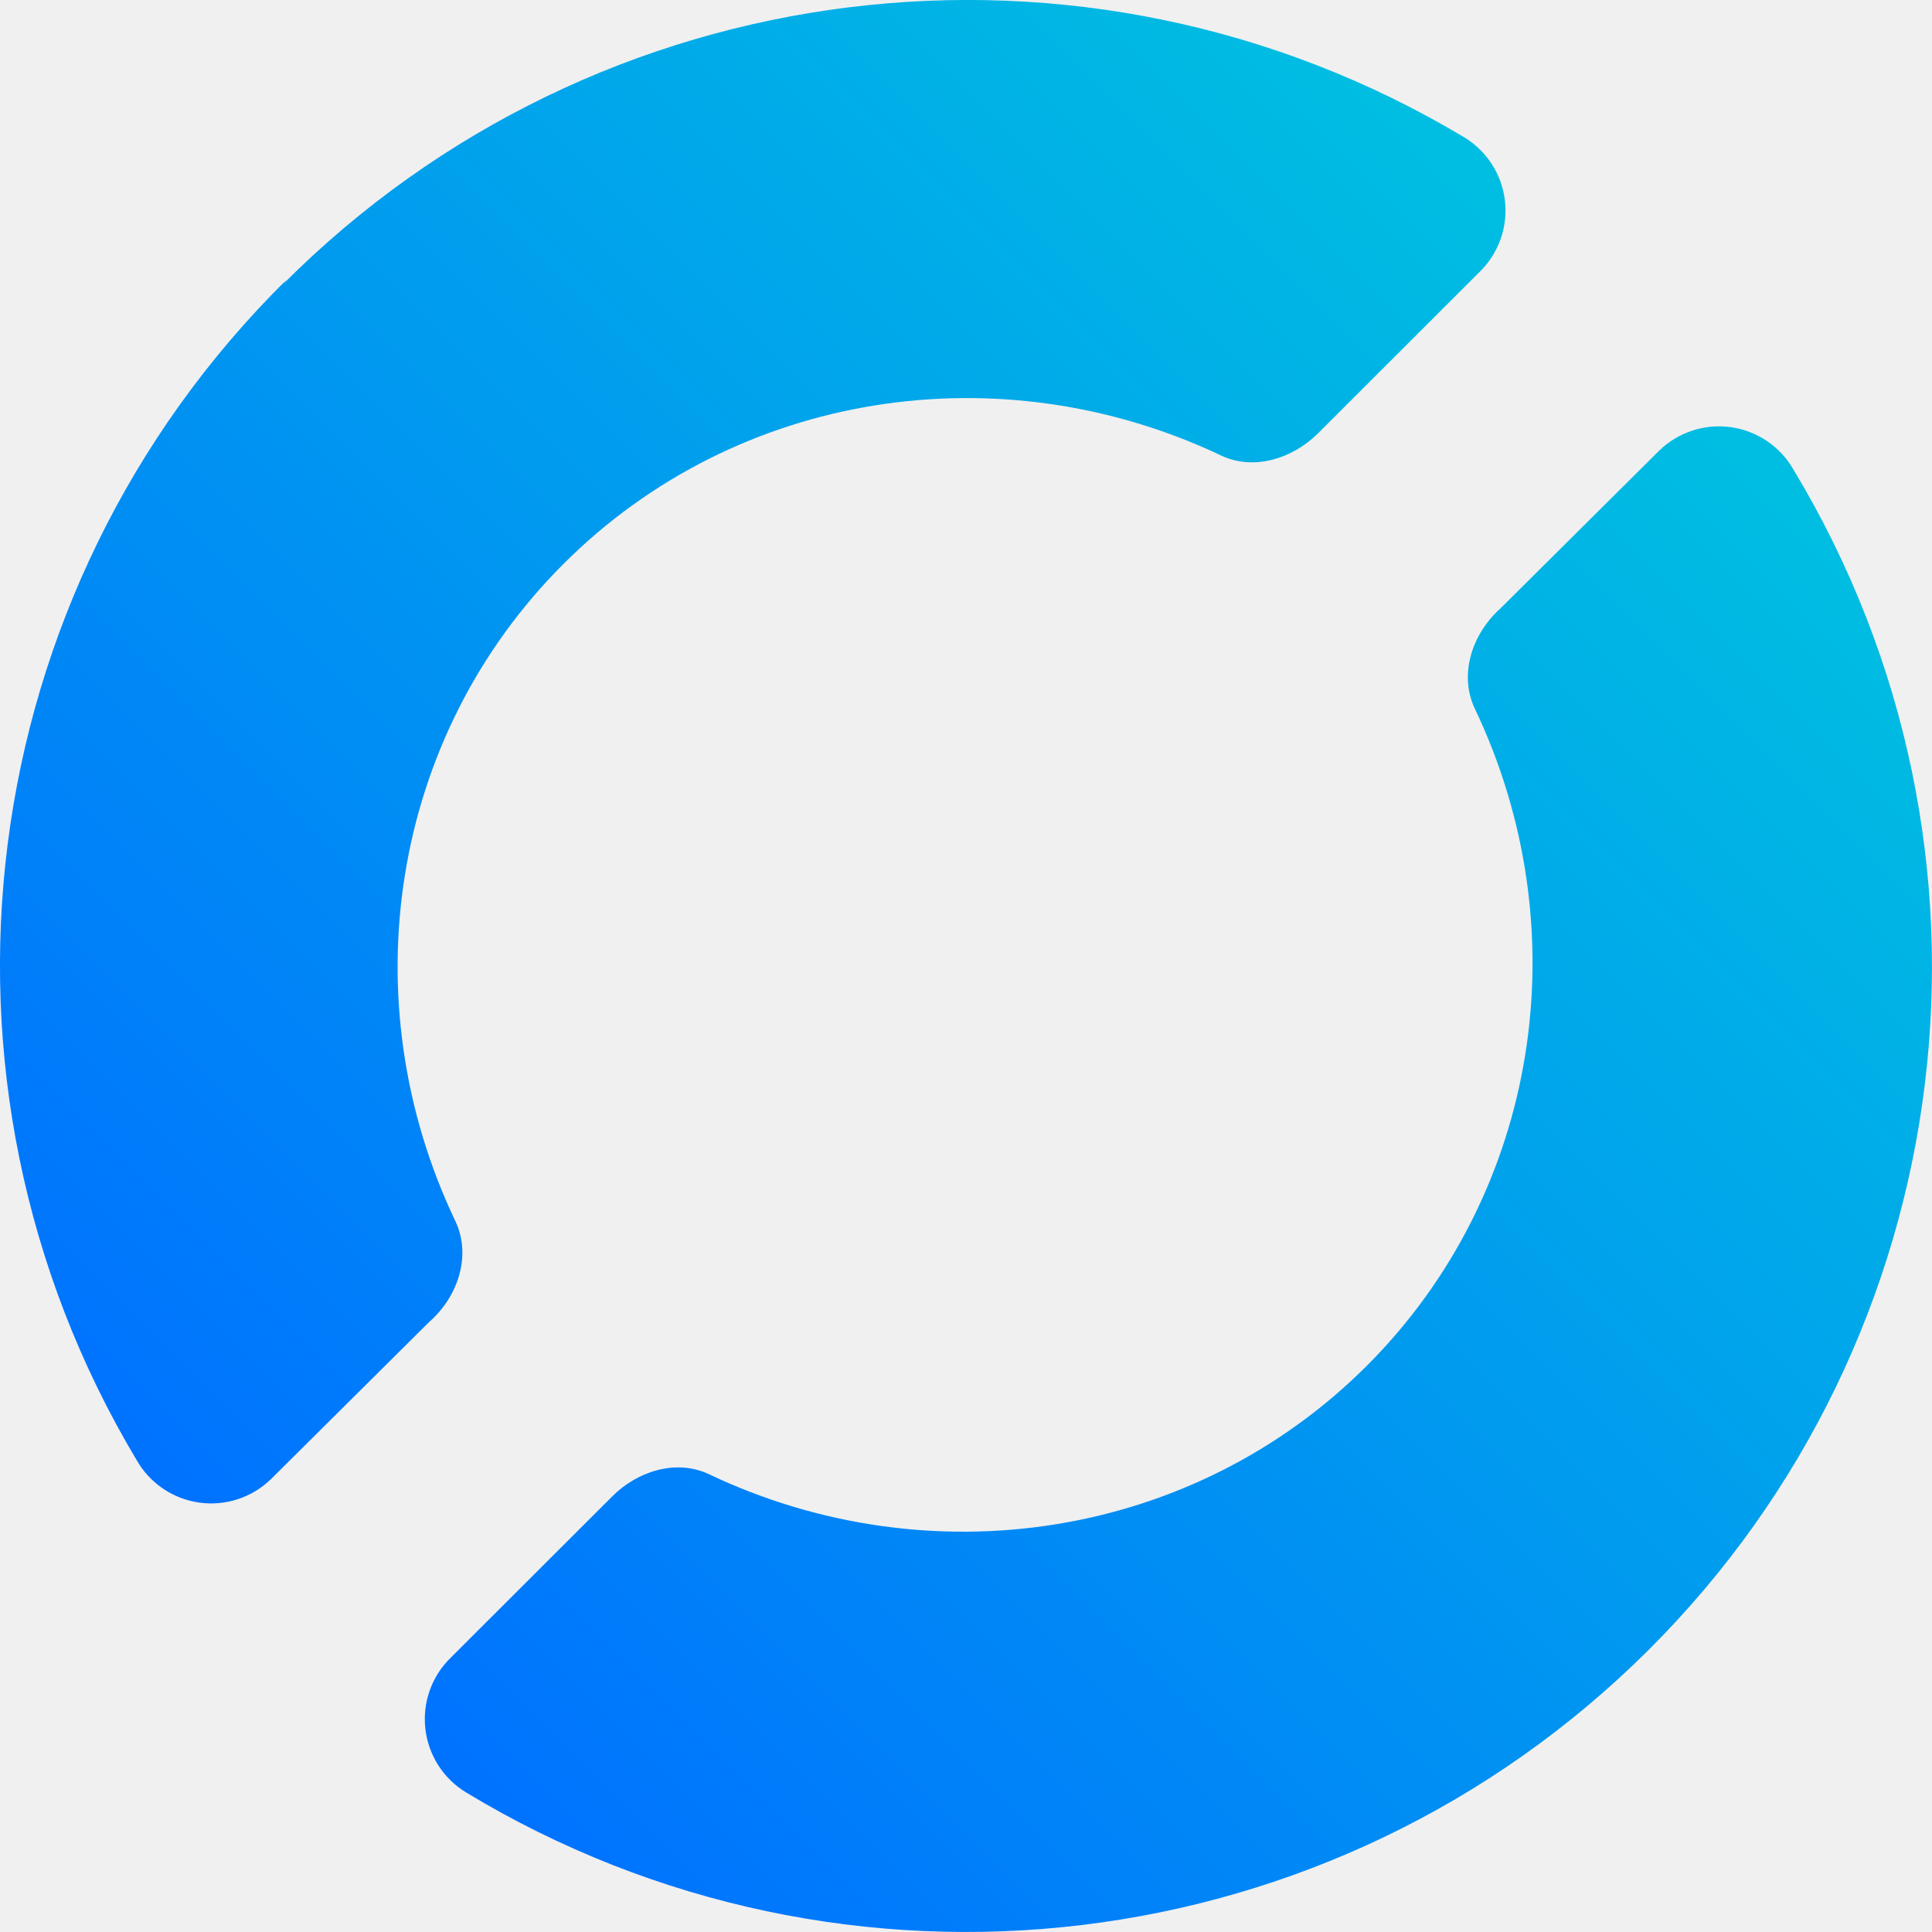
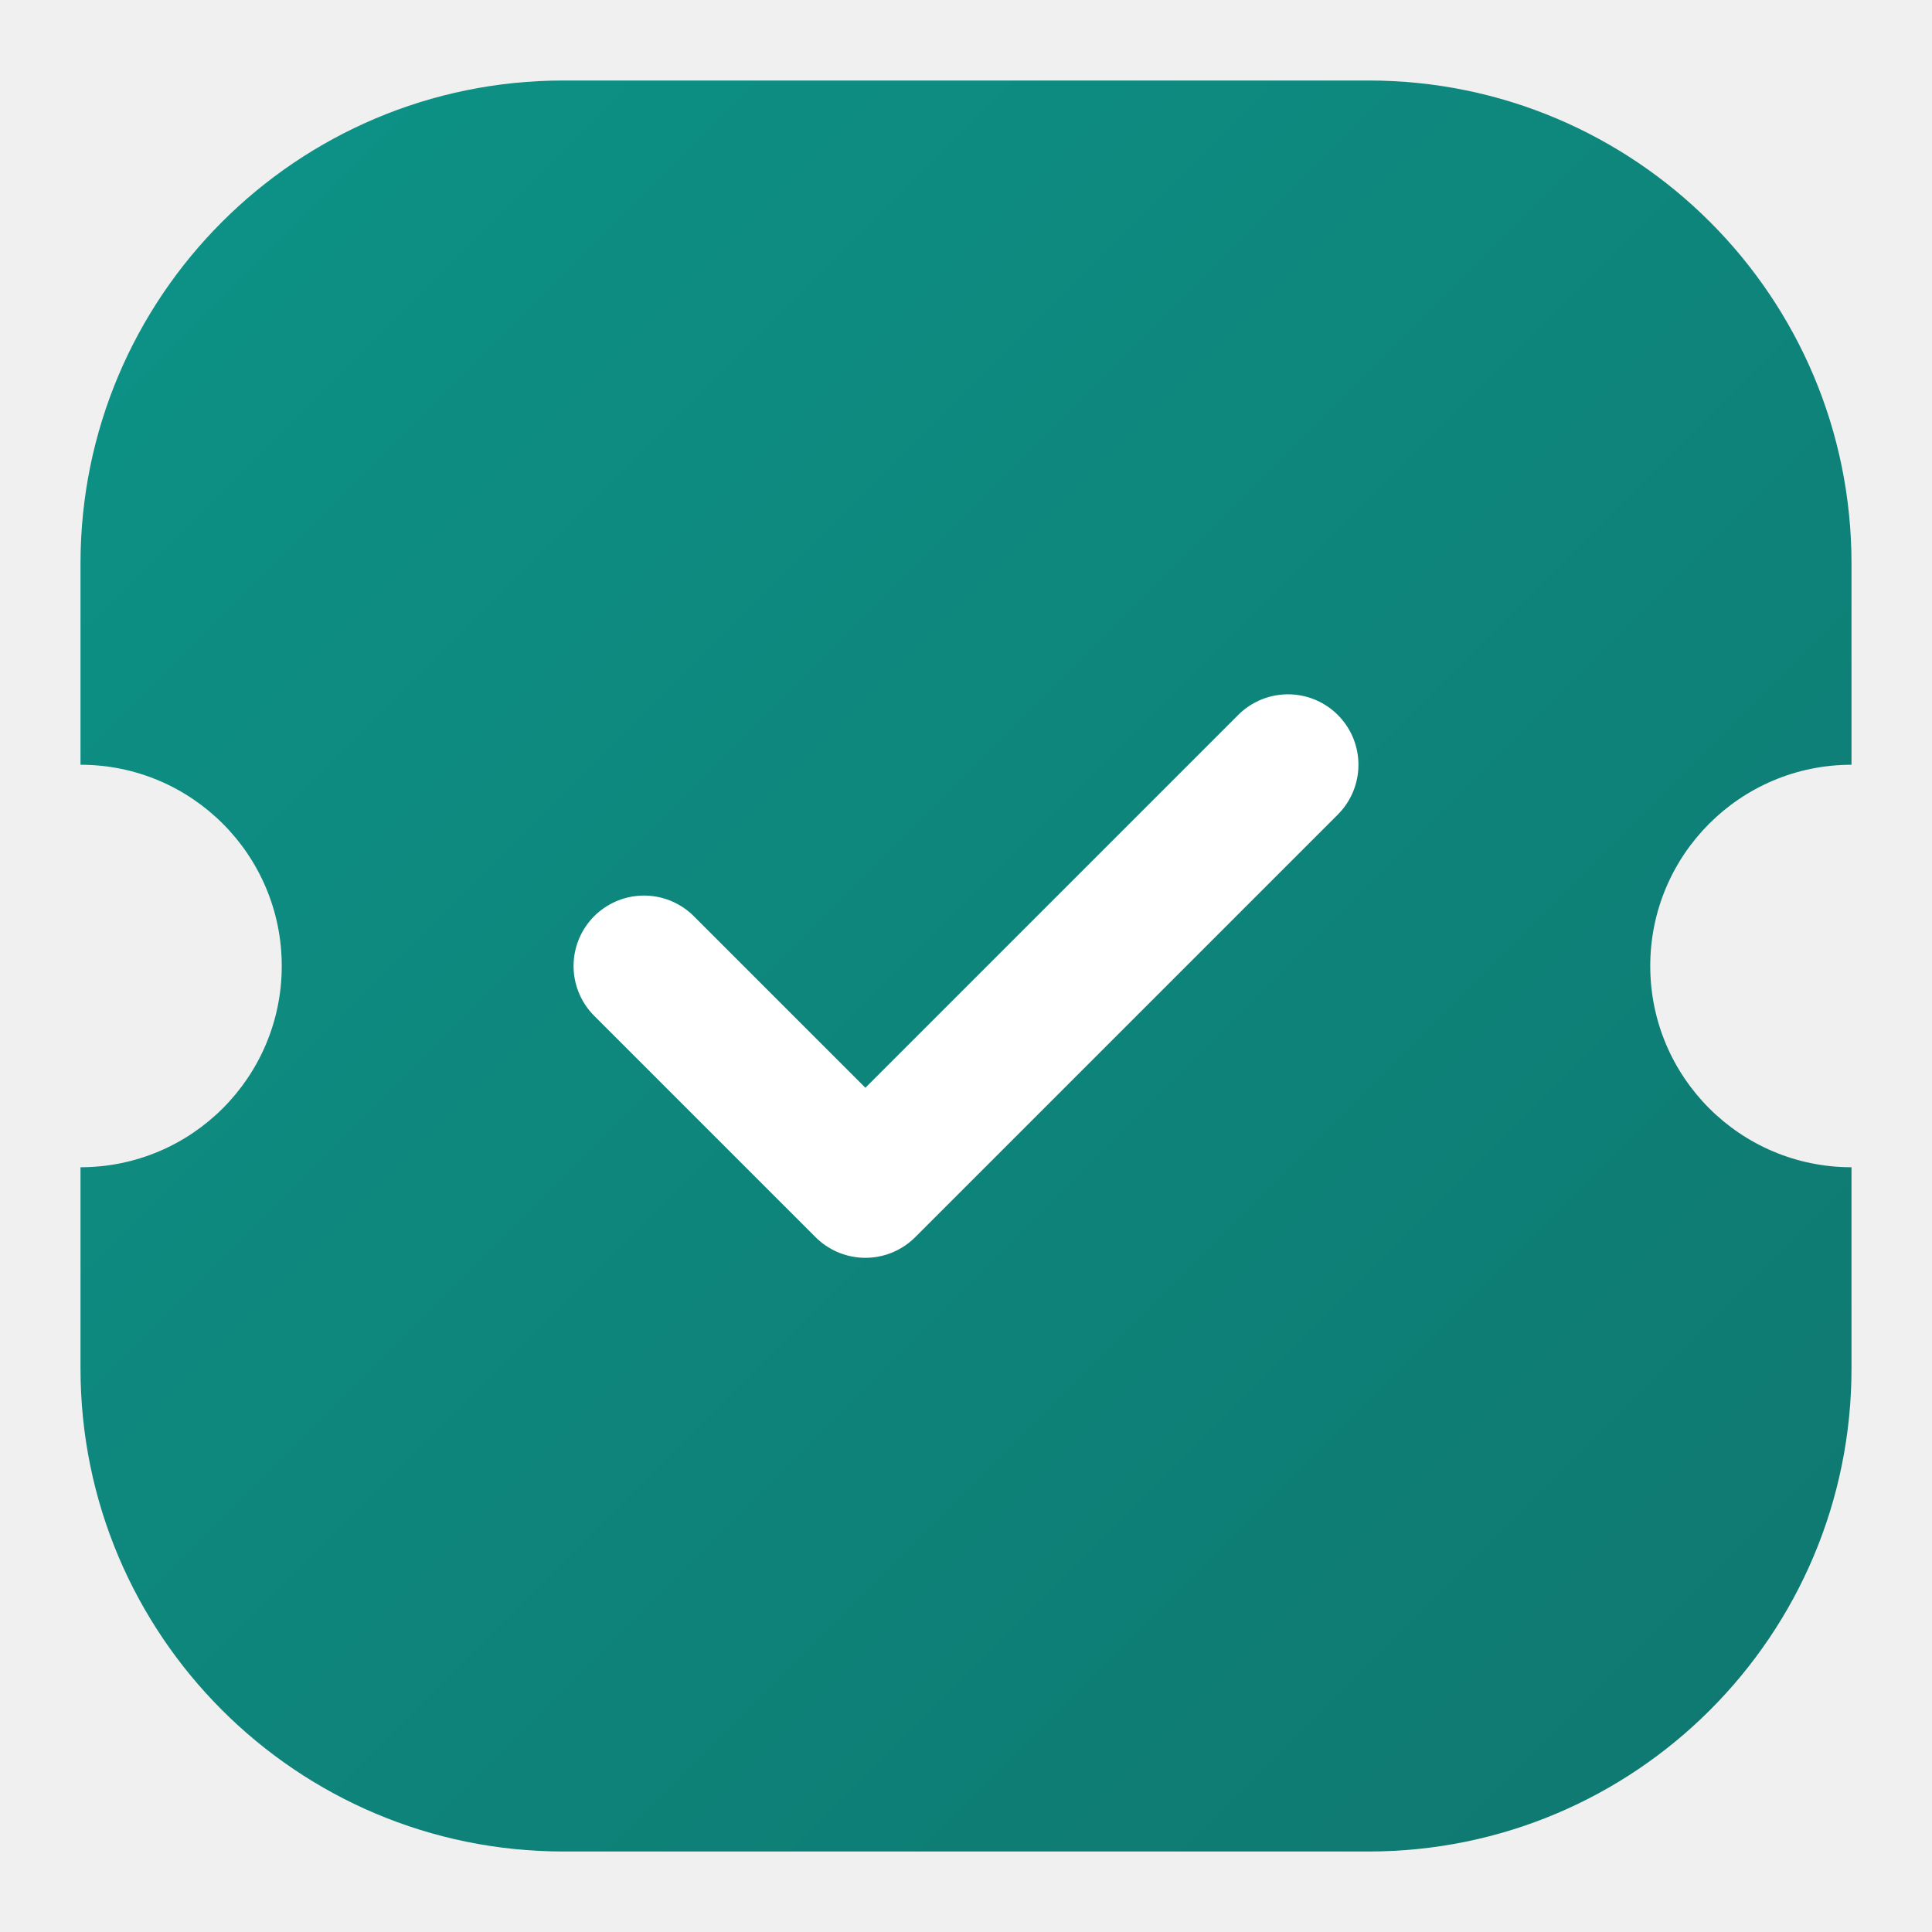
- <svg xmlns="http://www.w3.org/2000/svg" xmlns:xlink="http://www.w3.org/1999/xlink" xml:space="preserve" viewBox="66.993 897.484 26 26">
-   <linearGradient id="a" x1=".148" x2=".845" y1=".851" y2=".154" gradientTransform="matrix(26.301 0 0 26.331 90.674 911.757)" gradientUnits="userSpaceOnUse">
-     <stop offset="0" stop-color="#0071ff" />
-     <stop offset="1" stop-color="#00bfe1" />
-   </linearGradient>
+ <svg xmlns="http://www.w3.org/2000/svg" viewBox="0 0 48 48" fill="none">
  <defs>
-     <linearGradient xlink:href="#a" id="b" x1=".148" x2=".845" y1=".851" y2=".154" gradientTransform="matrix(26.00048 0 0 25.99935 66.993 897.485)" gradientUnits="userSpaceOnUse" />
+     <linearGradient id="g" x1="0" y1="0" x2="48" y2="48" gradientUnits="userSpaceOnUse">
+       <stop offset="0%" stop-color="#0d9488" />
+       <stop offset="100%" stop-color="#0f766e" />
+     </linearGradient>
+     <mask id="m">
+       <rect width="48" height="48" fill="white" />
+       <circle cx="2" cy="24" r="5" fill="black" />
+       <circle cx="46" cy="24" r="5" fill="black" />
+     </mask>
  </defs>
-   <path fill="url(#b)" d="m89.318 903.552-2.135 2.122c-.376.337-.558.879-.347 1.337 1.422 2.976.882 6.524-1.452 8.856-2.335 2.331-5.887 2.87-8.866 1.449-.439-.197-.954-.03-1.292.312l-2.17 2.167a1.154 1.154 0 0 0 .208 1.81 13.005 13.005 0 0 0 15.91-1.912 12.97 12.97 0 0 0 1.956-15.887 1.154 1.154 0 0 0-1.812-.254zm-18.467-2.305a12.969 12.969 0 0 0-2.02 15.885 1.154 1.154 0 0 0 1.812.254l2.124-2.11c.385-.336.572-.884.359-1.348-1.423-2.976-.884-6.524 1.451-8.856 2.334-2.332 5.887-2.871 8.866-1.45.434.194.942.033 1.281-.3l2.182-2.18a1.152 1.152 0 0 0-.208-1.81 13.009 13.009 0 0 0-15.893 1.973z" />
+   <rect x="2" y="2" width="44" height="44" rx="12" fill="url(#g)" mask="url(#m)" />
+   <path d="M16 24l5.5 5.5L32 19" stroke="white" stroke-width="3.5" stroke-linecap="round" stroke-linejoin="round" />
</svg>
